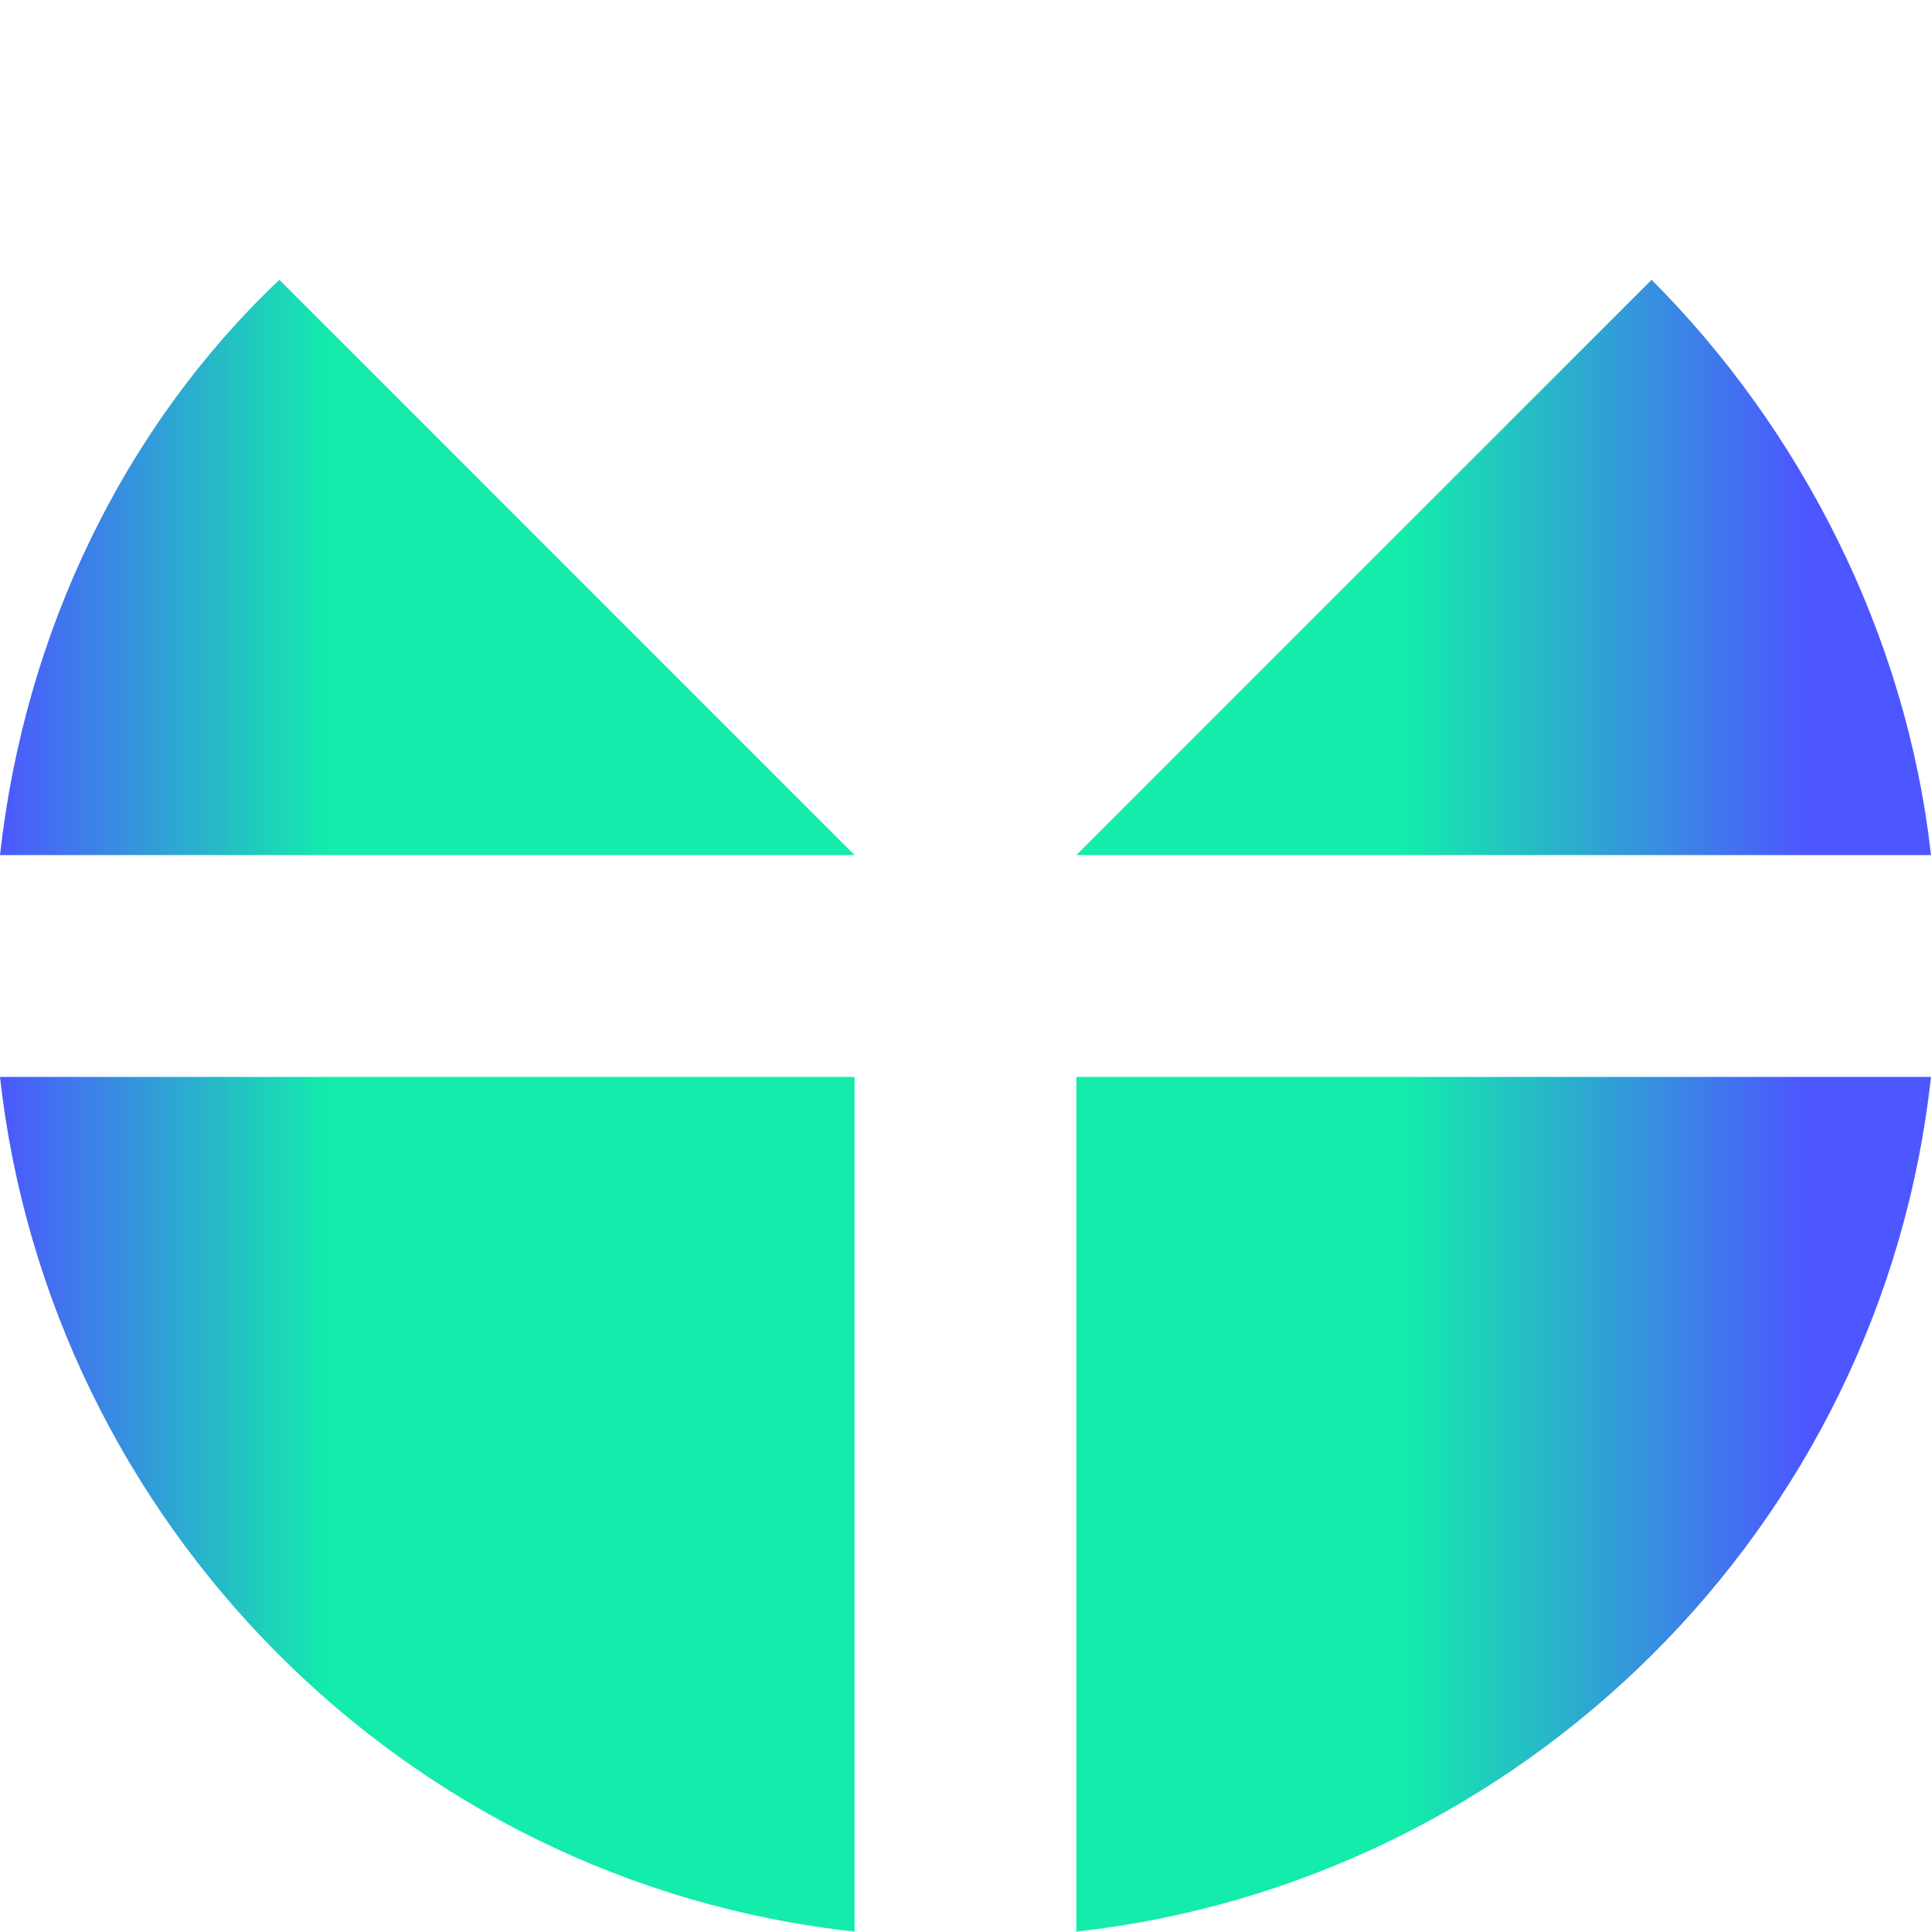
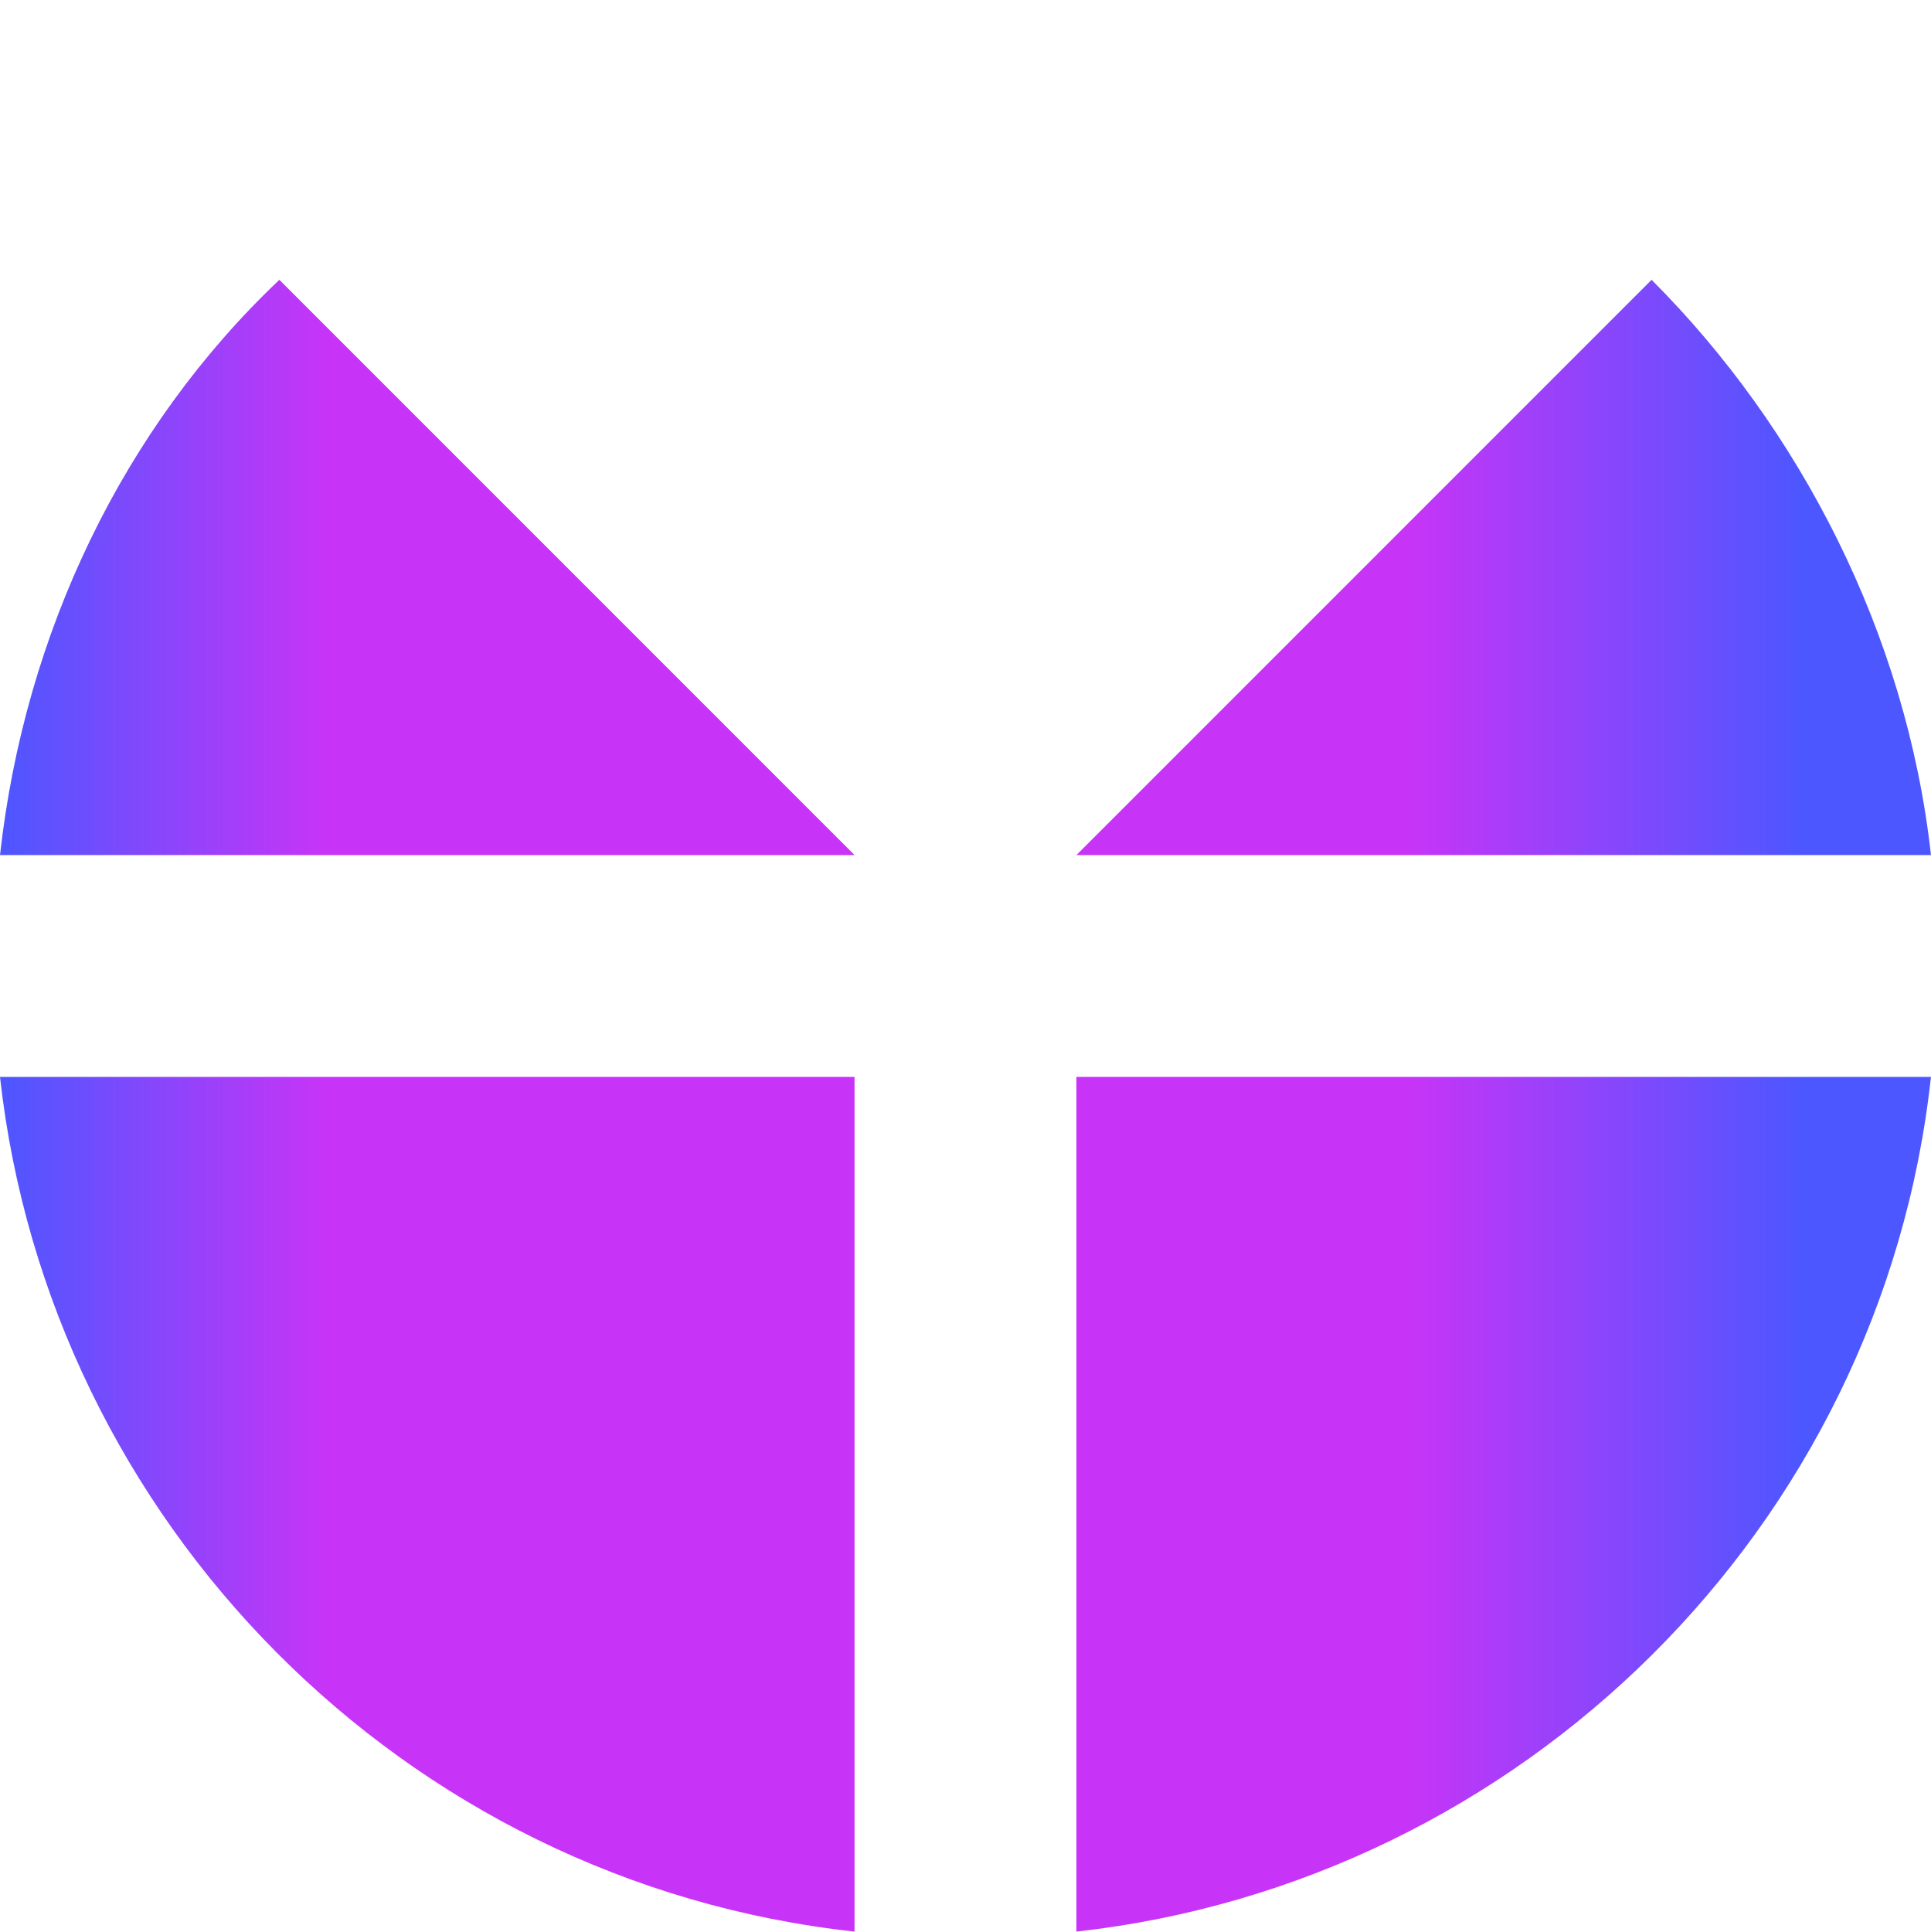
<svg xmlns="http://www.w3.org/2000/svg" xml:space="preserve" width="11.901mm" height="11.906mm" version="1.1" style="shape-rendering:geometricPrecision; text-rendering:geometricPrecision; image-rendering:optimizeQuality; fill-rule:evenodd; clip-rule:evenodd" viewBox="0 0 235 235">
  <defs>
    <style type="text/css">
   
    .fil0 {fill:none}
-     .fil4 {fill:#13ECAB}
-     .fil3 {fill:#8F50FF}
-     .fil1 {fill:#8F50FF}
-     .fil2 {fill:#8F50FF}
+     .fil4 {fill:#C834F7}
+     .fil3 {fill:#C834F7}
+     .fil1 {fill:#C834F7}
+     .fil2 {fill:#C834F7}
   
  </style>
  </defs>
  <defs>
    <linearGradient id="fil0">
      <stop stop-color="#4C57FF" />
      <stop stop-color="#4C57FF" />
-       <stop offset="0.385" stop-color="#13ECAB" />
-       <stop offset="0.849" stop-color="#13ECAB" />
+       <stop offset="0.385" stop-color="#C834F7" />
+       <stop offset="0.849" stop-color="#C834F7" />
    </linearGradient>
    <linearGradient id="fil1">
-       <stop stop-color="#13ECAB" />
-       <stop offset="0.385" stop-color="#13ECAB" />
+       <stop stop-color="#C834F7" />
+       <stop offset="0.385" stop-color="#C834F7" />
      <stop offset="0.849" stop-color="#4C57FF" />
    </linearGradient>
    <linearGradient id="fil2">
      <stop stop-color="#4C57FF" />
      <stop stop-color="#4C57FF" />
-       <stop offset="0.385" stop-color="#13ECAB" />
-       <stop offset="0.849" stop-color="#13ECAB" />
+       <stop offset="0.385" stop-color="#C834F7" />
+       <stop offset="0.849" stop-color="#C834F7" />
    </linearGradient>
    <linearGradient id="fil3">
      <stop stop-color="#4C57FF" />
-       <stop stop-color="#13ECAB" />
-       <stop offset="0.385" stop-color="#13ECAB" />
+       <stop stop-color="#C834F7" />
+       <stop offset="0.385" stop-color="#C834F7" />
      <stop offset="0.849" stop-color="#4C57FF" />
    </linearGradient>
  </defs>
  <g id="Layer_x0020_1">
    <g id="_531686288">
      <circle class="fil0" cx="117" cy="117" r="117" />
      <path fill="url(#fil0)" d="M104 235c-55,-6 -98,-50 -104,-104l104 0 0 104z" />
      <path fill="url(#fil1)" d="M235 131c-6,55 -50,98 -104,104l0 -104 104 0z" />
      <path fill="url(#fil2)" d="M104 104l-104 0c3,-27 15,-52 34,-70l70 70 0 0 0 0z" />
      <path fill="url(#fil3)" d="M201 34c18,18 31,43 34,70l-104 0 70 -70z" />
    </g>
  </g>
</svg>
